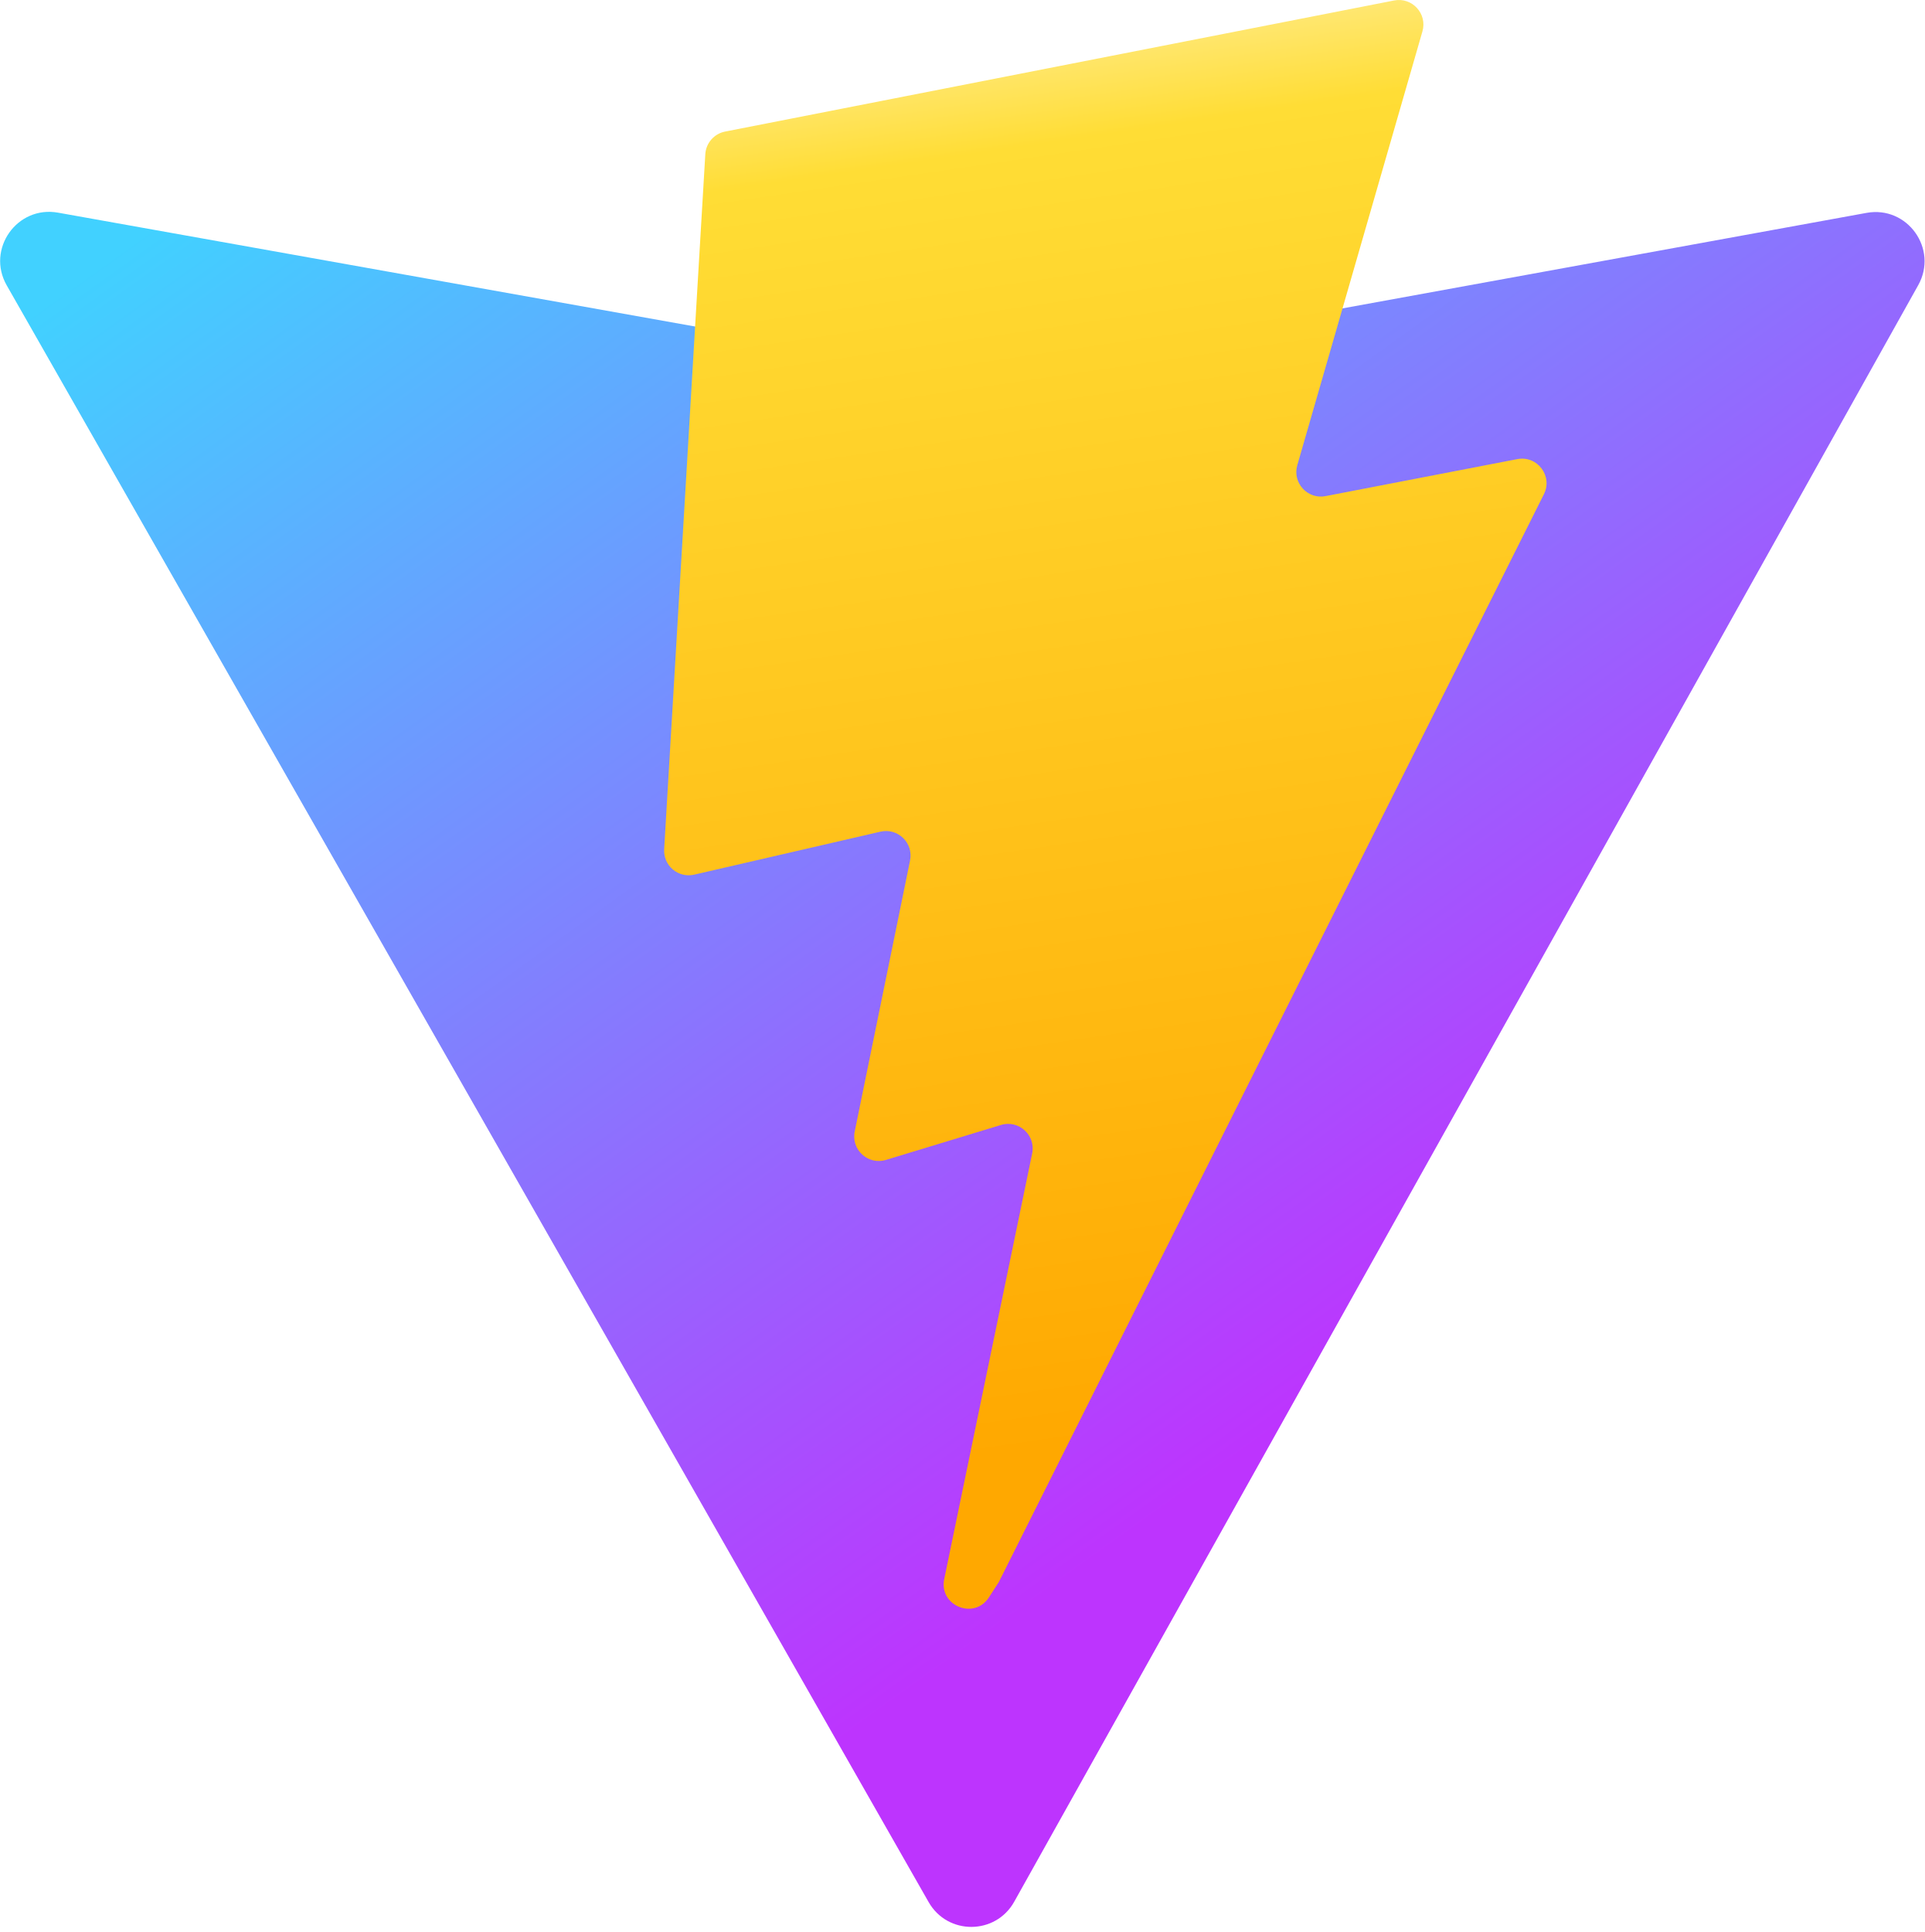
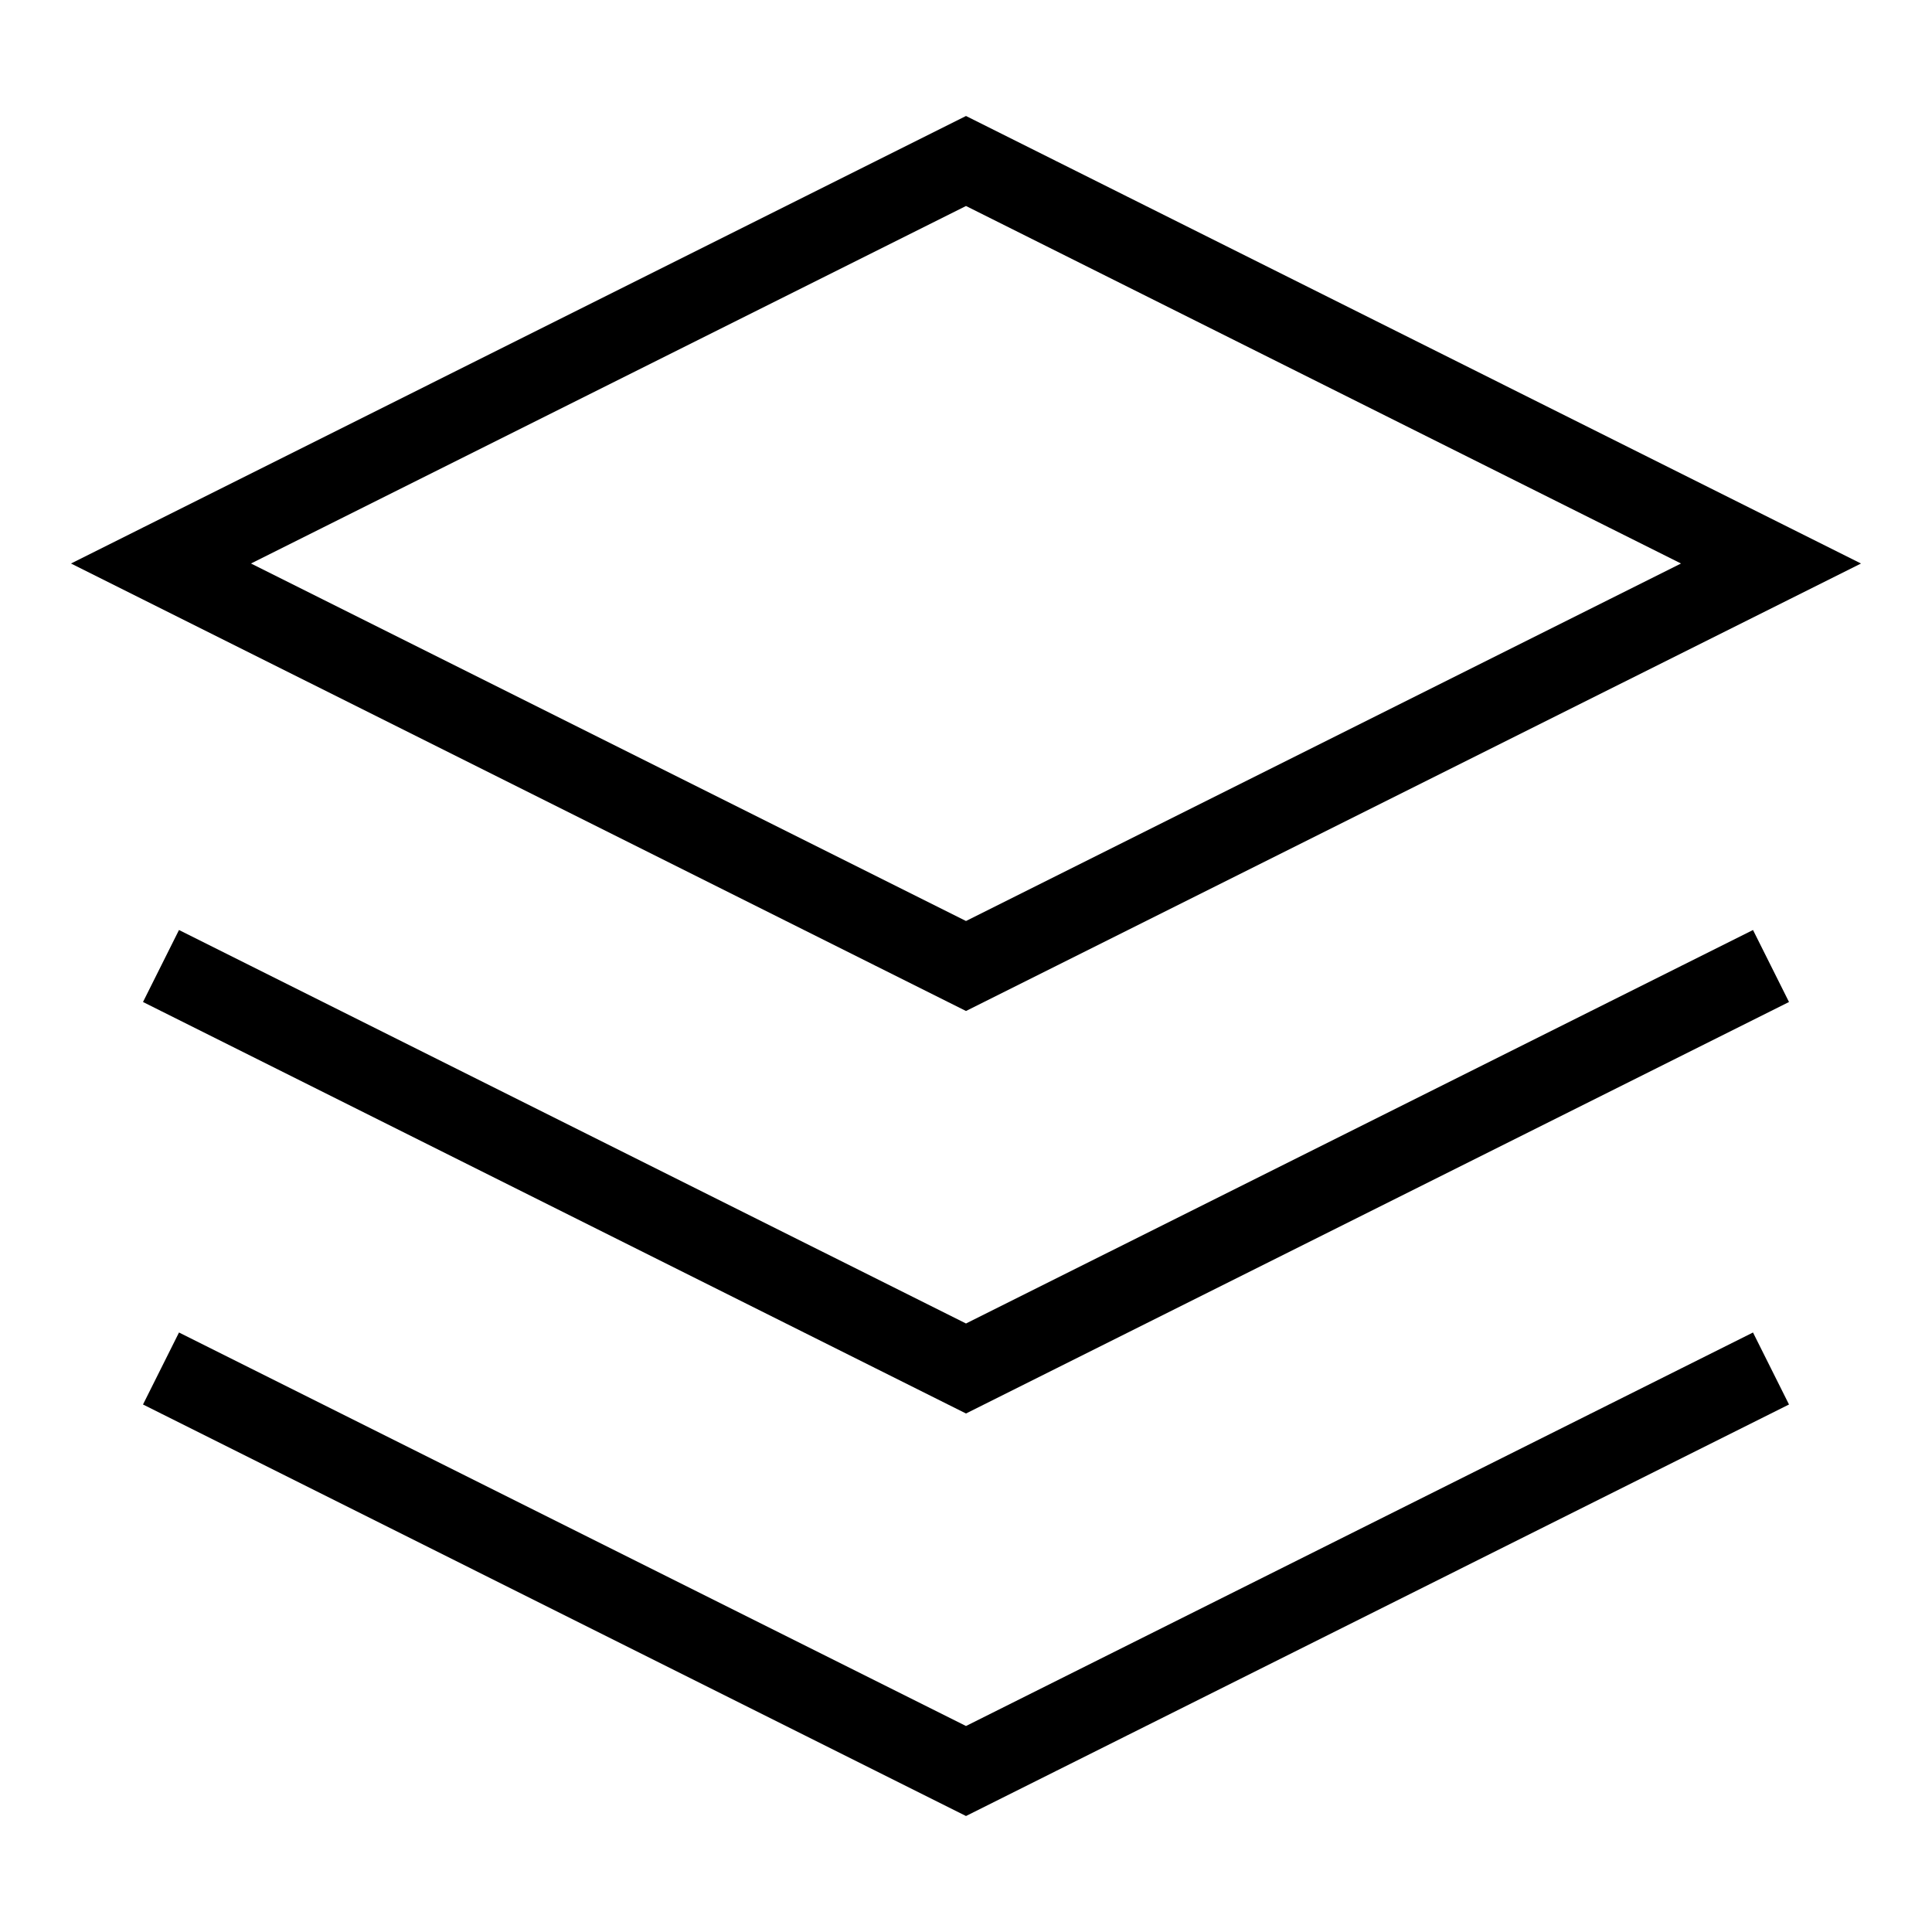
- <svg xmlns="http://www.w3.org/2000/svg" aria-hidden="true" role="img" class="iconify iconify--logos" width="31.88" height="32" preserveAspectRatio="xMidYMid meet" viewBox="0 0 256 257">
-   <defs>
-     <linearGradient id="IconifyId1813088fe1fbc01fb466" x1="-.828%" x2="57.636%" y1="7.652%" y2="78.411%">
-       <stop offset="0%" stop-color="#41D1FF" />
-       <stop offset="100%" stop-color="#BD34FE" />
-     </linearGradient>
-     <linearGradient id="IconifyId1813088fe1fbc01fb467" x1="43.376%" x2="50.316%" y1="2.242%" y2="89.03%">
-       <stop offset="0%" stop-color="#FFEA83" />
-       <stop offset="8.333%" stop-color="#FFDD35" />
-       <stop offset="100%" stop-color="#FFA800" />
-     </linearGradient>
-   </defs>
-   <path fill="url(#IconifyId1813088fe1fbc01fb466)" d="M255.153 37.938L134.897 252.976c-2.483 4.44-8.862 4.466-11.382.048L.875 37.958c-2.746-4.814 1.371-10.646 6.827-9.67l120.385 21.517a6.537 6.537 0 0 0 2.322-.004l117.867-21.483c5.438-.991 9.574 4.796 6.877 9.62Z" />
-   <path fill="url(#IconifyId1813088fe1fbc01fb467)" d="M185.432.063L96.44 17.501a3.268 3.268 0 0 0-2.634 3.014l-5.474 92.456a3.268 3.268 0 0 0 3.997 3.378l24.777-5.718c2.318-.535 4.413 1.507 3.936 3.838l-7.361 36.047c-.495 2.426 1.782 4.5 4.151 3.78l15.304-4.649c2.372-.72 4.652 1.36 4.15 3.788l-11.698 56.621c-.732 3.542 3.979 5.473 5.943 2.437l1.313-2.028l72.516-144.72c1.215-2.423-.88-5.186-3.54-4.672l-25.505 4.922c-2.396.462-4.435-1.77-3.759-4.114l16.646-57.705c.677-2.35-1.37-4.583-3.769-4.113Z" />
+ <svg xmlns="http://www.w3.org/2000/svg" fill="none" stroke="currentColor" strokeLinecap="round" strokeLinejoin="round" strokeWidth="2" className="w-10 h-10 text-white p-2 bg-white rounded-full" viewBox="0 0 24 24">
+   <path d="M12 2L2 7l10 5 10-5-10-5zM2 17l10 5 10-5M2 12l10 5 10-5" />
</svg>
